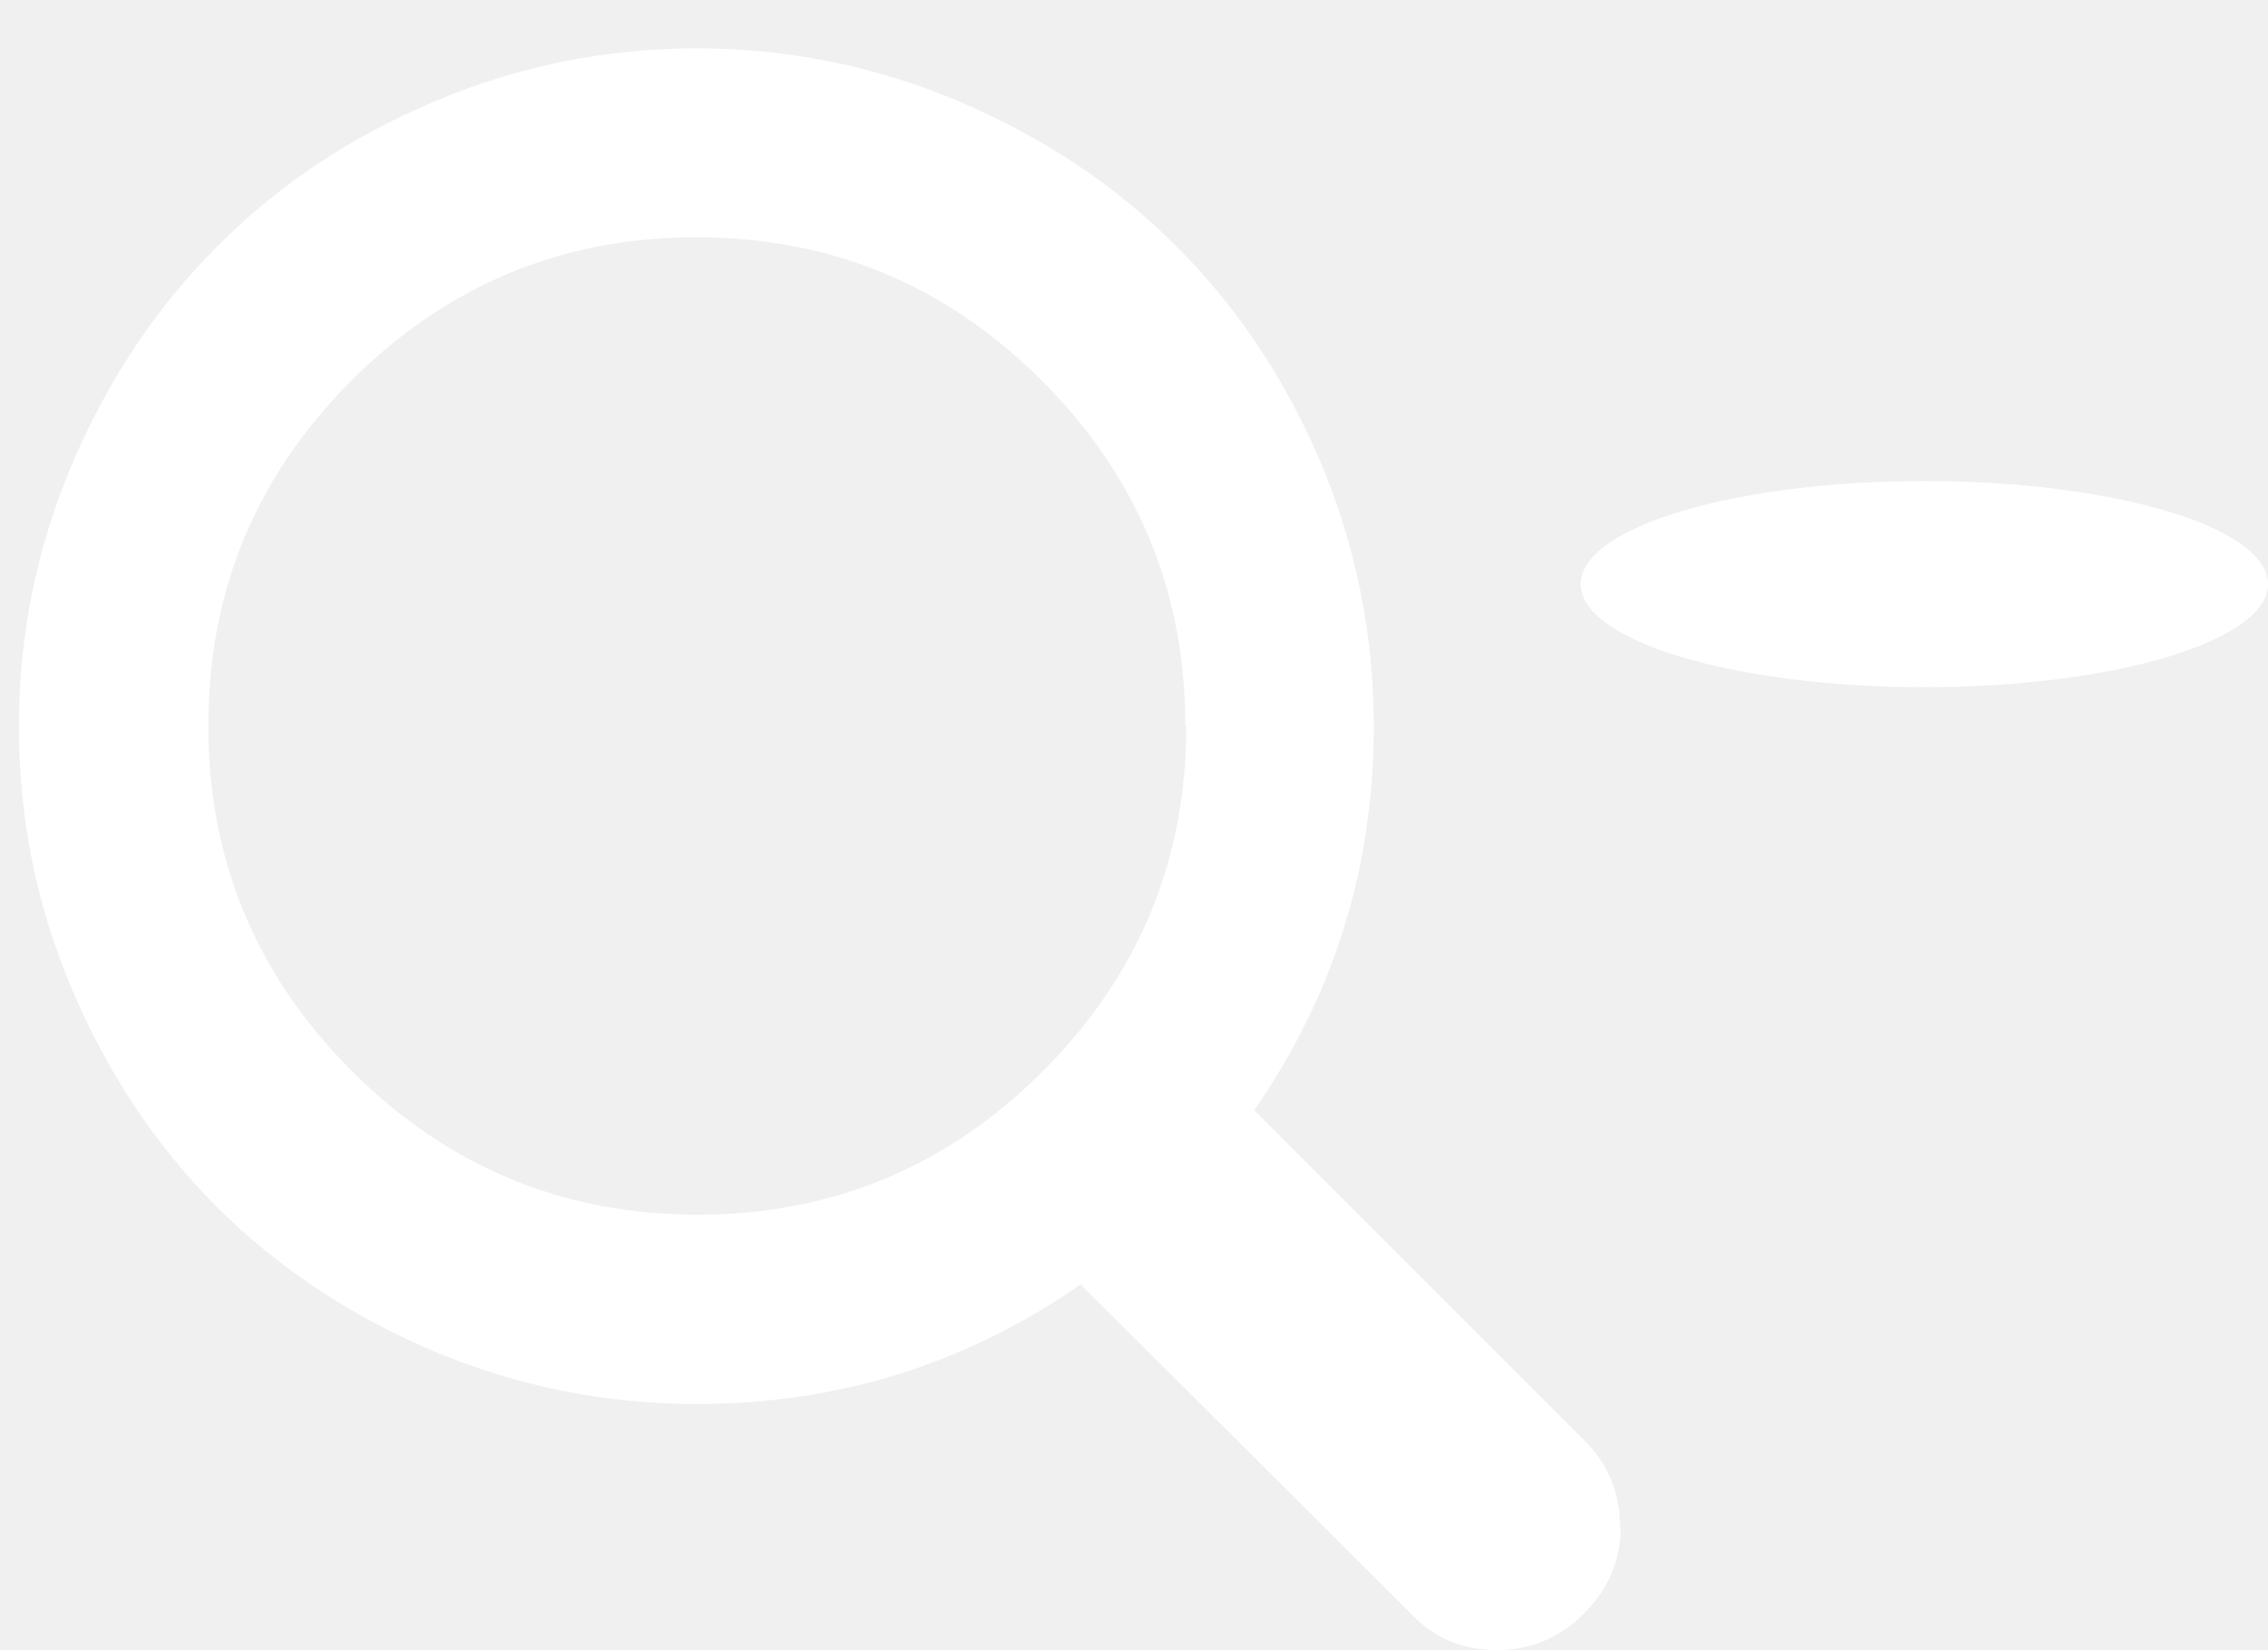
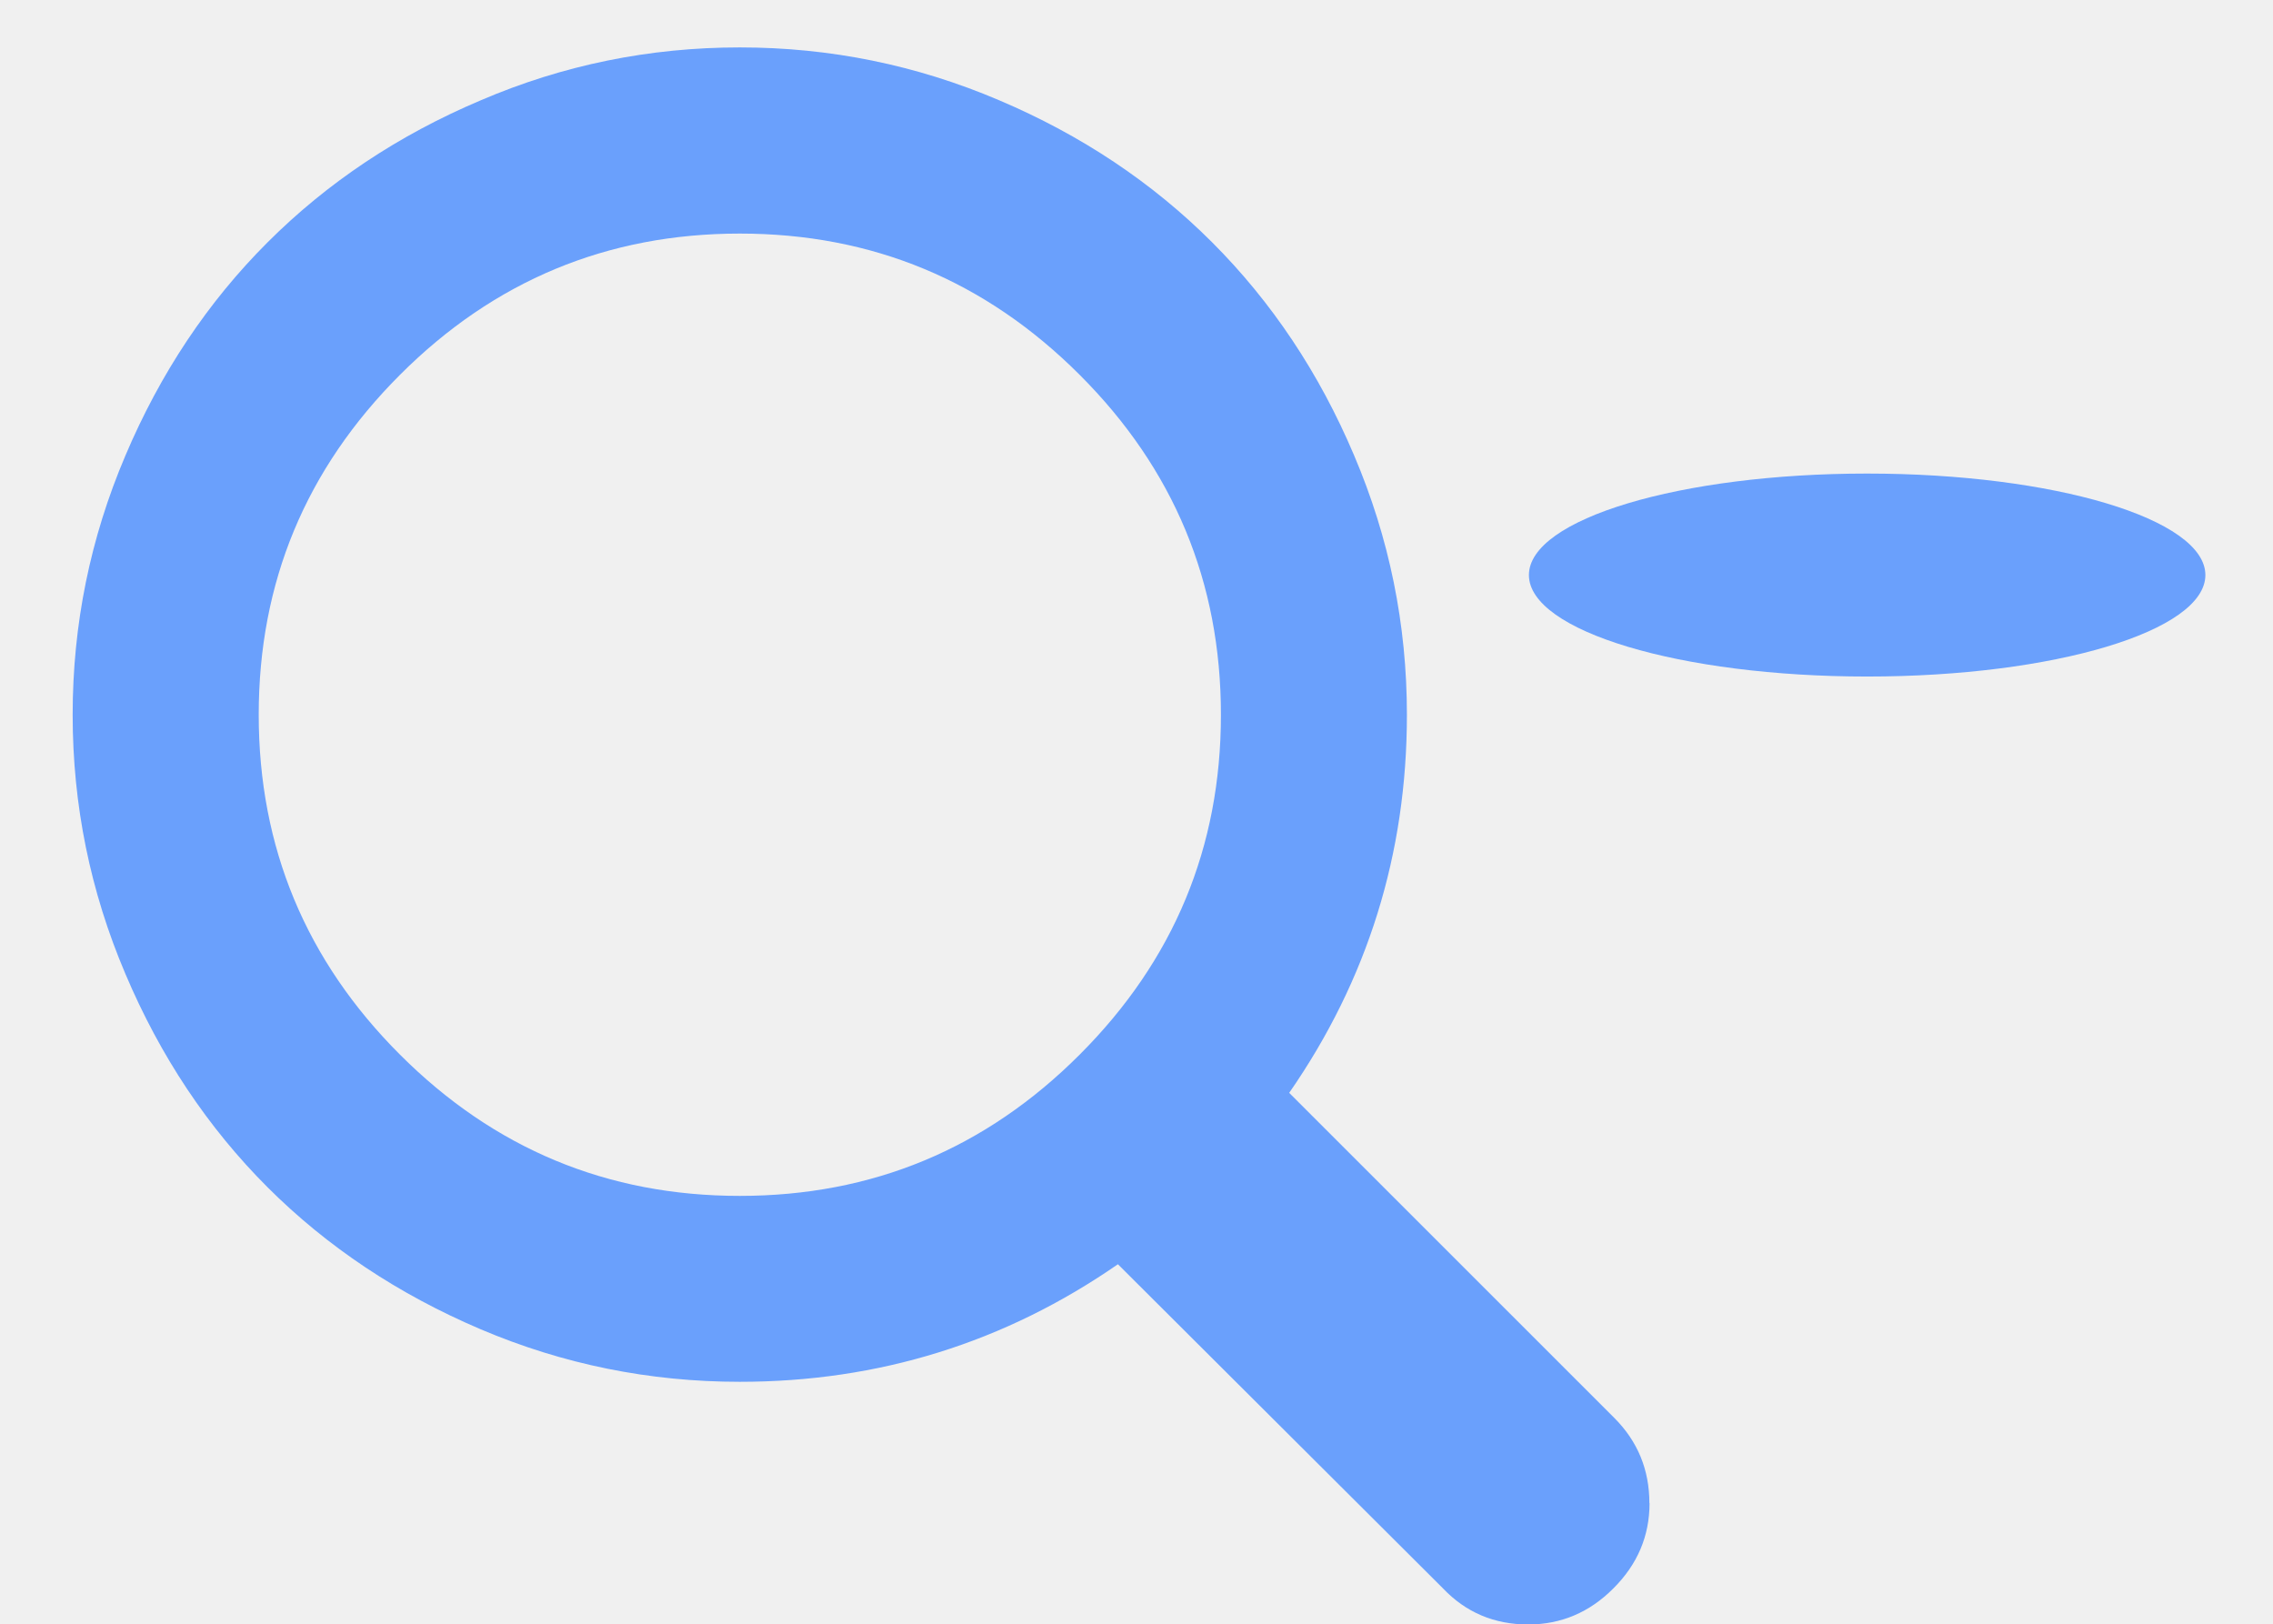
- <svg xmlns="http://www.w3.org/2000/svg" version="1.1" id="Layer_1" x="0px" y="0px" width="33px" height="24px" viewBox="0 0 33 24" enable-background="new 0 0 33 24" xml:space="preserve">
-   <g>
-     <path fill="#FFFFFF" d="M28,7L28,7c2.761,0,5,0.672,5,1.5l0,0c0,0.828-2.239,1.5-5,1.5l0,0c-2.761,0-5-0.672-5-1.5l0,0   C23,7.672,25.239,7,28,7z" />
-     <path fill="#FFFFFF" d="M17.247,10.564c0-1.958-0.695-3.632-2.087-5.024s-3.066-2.087-5.024-2.087S6.503,4.148,5.111,5.54   c-1.39,1.392-2.08,3.066-2.08,5.024s0.7,3.633,2.09,5.024c1.396,1.392,3.07,2.088,5.03,2.088c1.957,0,3.63-0.696,5.023-2.088   c1.39-1.39,2.087-3.066,2.087-5.024H17.247z M23.582,22.218c0,0.485-0.177,0.906-0.532,1.26c-0.355,0.355-0.775,0.533-1.26,0.533   c-0.505,0-0.925-0.17-1.26-0.53l-4.806-4.79c-1.67,1.16-3.534,1.74-5.588,1.74c-1.336,0-2.613-0.26-3.83-0.77   c-1.22-0.52-2.27-1.22-3.153-2.1c-0.882-0.885-1.582-1.935-2.1-3.154c-0.52-1.22-0.778-2.495-0.778-3.83   c0-1.336,0.26-2.613,0.777-3.832c0.52-1.217,1.22-2.27,2.1-3.15C4.036,2.7,5.086,2,6.305,1.484c1.218-0.52,2.495-0.78,3.83-0.78   c1.336,0,2.613,0.26,3.832,0.778c1.218,0.52,2.27,1.22,3.15,2.102c0.883,0.882,1.584,1.933,2.102,3.15   c0.51,1.22,0.77,2.497,0.77,3.832c0,2.055-0.58,3.917-1.74,5.59l4.802,4.803c0.345,0.34,0.52,0.76,0.52,1.26L23.582,22.218z" />
+ <svg xmlns="http://www.w3.org/2000/svg" width="28" height="20" viewBox="0 0 28 20">
+   <g fill="none" fill-rule="evenodd">
+     <g fill="#6AA0FC">
+       <g>
+         <g transform="translate(.667 0)">
+           <rect x="18.167" y="5.833" width="8.333" height="2.5" rx="8" />
+           <path d="M14.373 8.804c0-1.632-.58-3.028-1.74-4.187-1.16-1.16-2.555-1.74-4.187-1.74-1.63 0-3.027.58-4.186 1.74-1.16 1.16-1.74 2.555-1.74 4.187 0 1.63.58 3.027 1.74 4.186 1.16 1.16 2.555 1.74 4.186 1.74 1.632 0 3.028-.58 4.187-1.74 1.16-1.16 1.74-2.555 1.74-4.186zm5.28 9.71c0 .406-.15.756-.445 1.05-.295.297-.646.445-1.05.445-.42 0-.77-.15-1.05-.445l-4.004-3.992c-1.393.965-2.946 1.448-4.658 1.448-1.112 0-2.176-.215-3.192-.647-1.015-.432-1.89-1.015-2.626-1.75-.736-.736-1.32-1.612-1.75-2.627-.433-1.016-.65-2.08-.65-3.192 0-1.113.217-2.177.65-3.193.43-1.014 1.014-1.89 1.75-2.625.735-.735 1.61-1.32 2.626-1.75C6.27.8 7.334.584 8.446.584c1.113 0 2.177.217 3.193.65 1.014.43 1.89 1.015 2.625 1.75.735.735 1.32 1.61 1.75 2.626.433 1.017.65 2.08.65 3.194 0 1.712-.484 3.264-1.45 4.657l4.005 4.004c.288.288.432.638.432 1.05z" />
+         </g>
+       </g>
+     </g>
  </g>
</svg>
